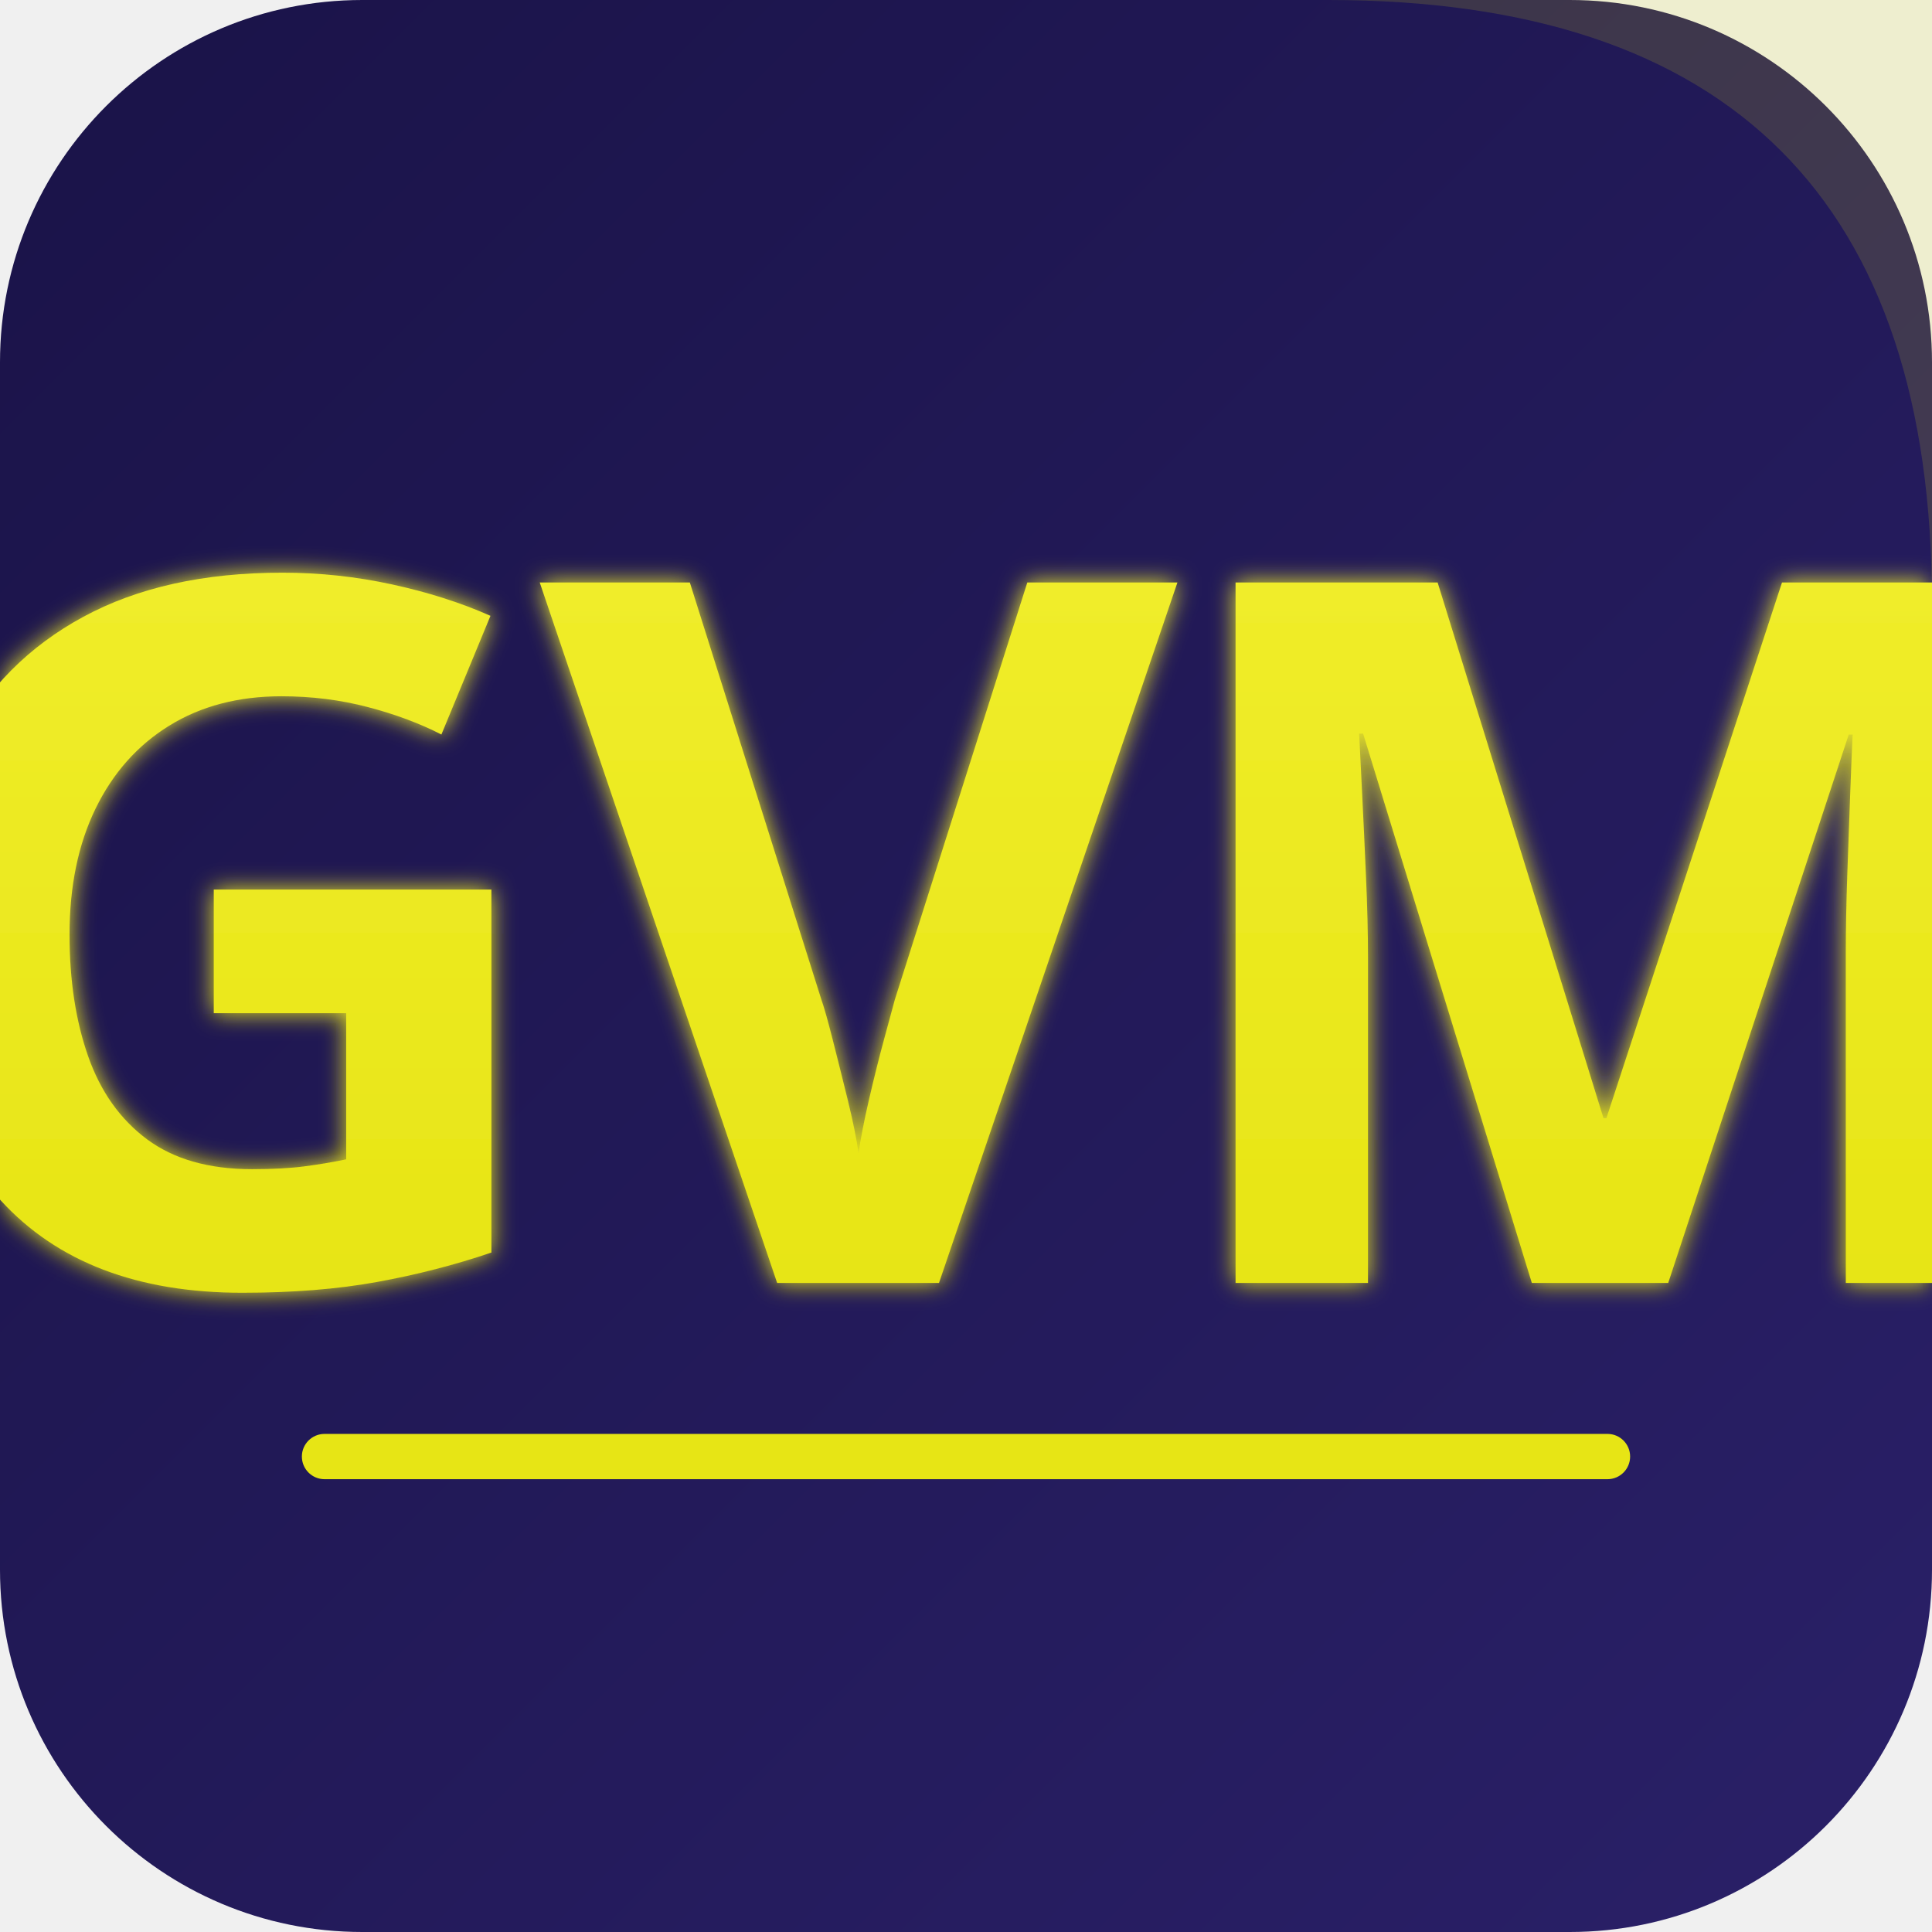
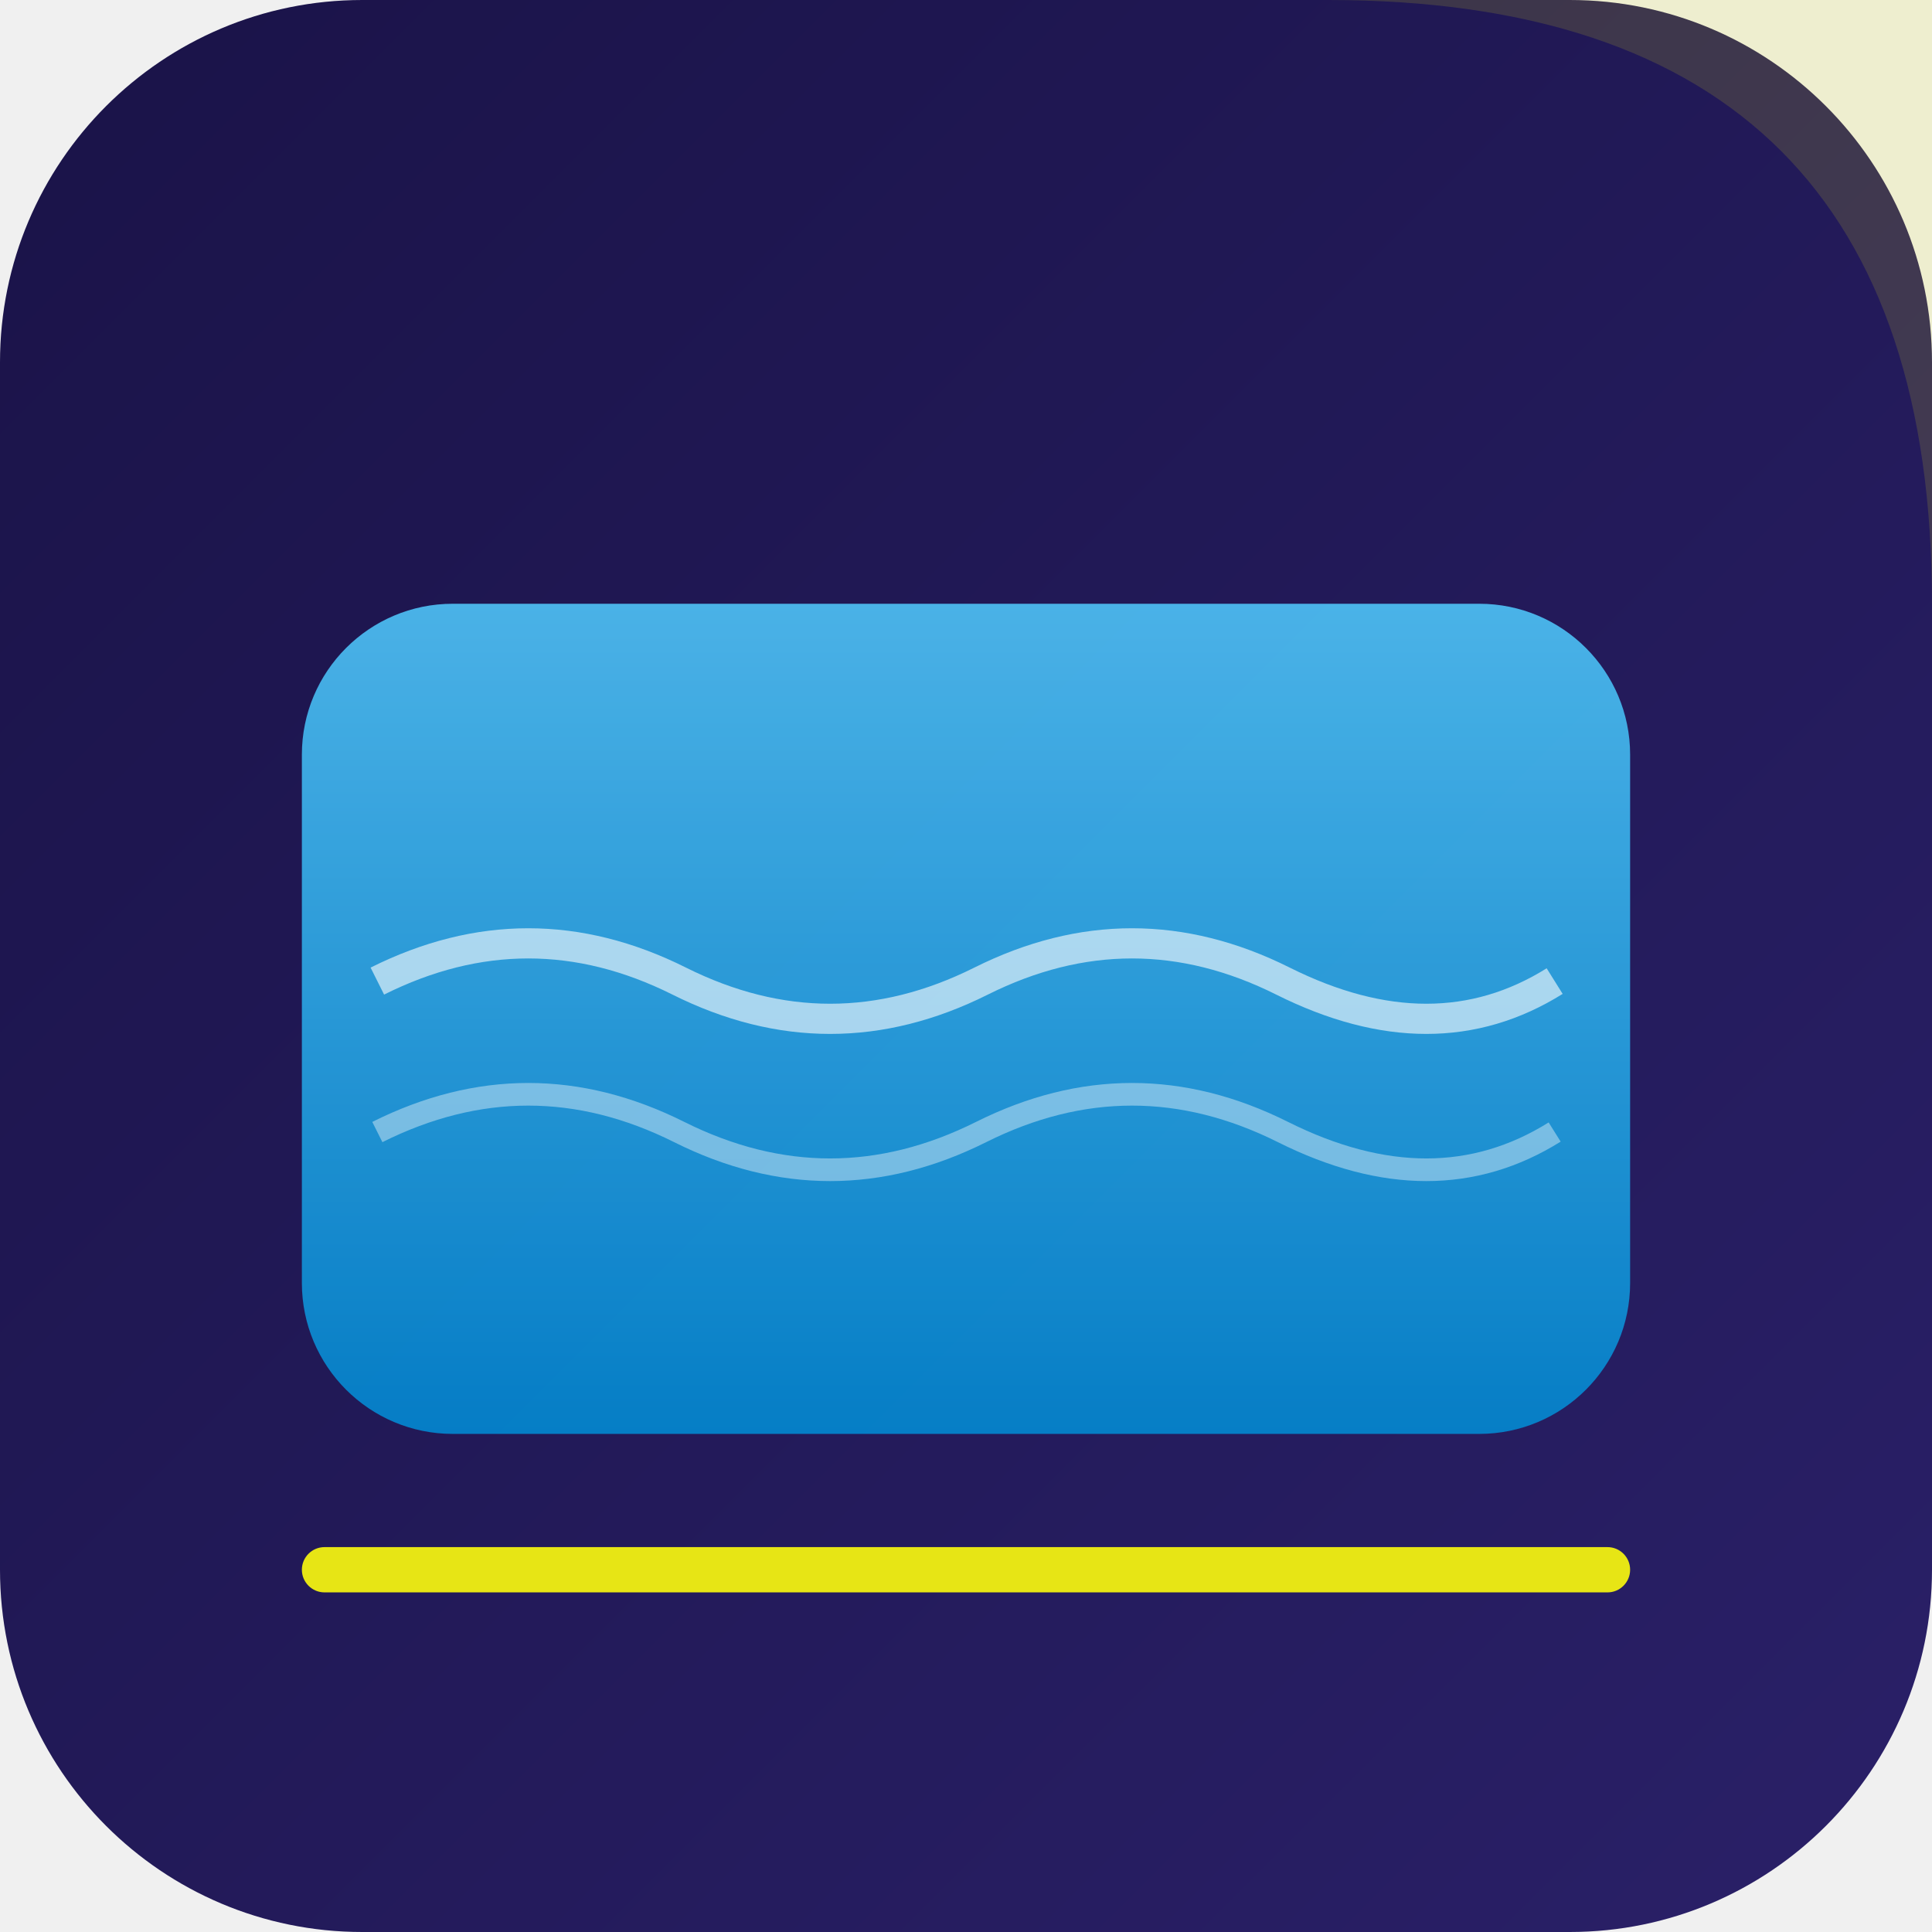
<svg xmlns="http://www.w3.org/2000/svg" viewBox="0 0 512 512">
  <defs>
    <linearGradient id="bgGrad" x1="0%" y1="0%" x2="100%" y2="100%">
      <stop offset="0%" style="stop-color:#1A1348" />
      <stop offset="100%" style="stop-color:#2A2068" />
    </linearGradient>
    <linearGradient id="yellowGrad" x1="0%" y1="0%" x2="0%" y2="100%">
      <stop offset="0%" style="stop-color:#F0ED2A" />
      <stop offset="100%" style="stop-color:#E7E515" />
+     </linearGradient>
+     <linearGradient id="waterGrad" x1="0%" y1="0%" x2="0%" y2="100%">
+       <stop offset="0%" style="stop-color:#4FC3F7" />
+       <stop offset="100%" style="stop-color:#0288D1" />
    </linearGradient>
    <filter id="glow">
      <feGaussianBlur stdDeviation="3" result="coloredBlur" />
      <feMerge>
        <feMergeNode in="coloredBlur" />
        <feMergeNode in="SourceGraphic" />
      </feMerge>
    </filter>
  </defs>
  <rect width="512" height="512" rx="96" ry="96" fill="url(#bgGrad)" />
  <path d="M512 160 L512 0 L352 0 Q512 0 512 160" fill="#E7E515" opacity="0.15" />
-   <text x="256" y="340" font-family="DIN Condensed, Arial Black, sans-serif" font-weight="700" font-size="260" fill="url(#yellowGrad)" text-anchor="middle" letter-spacing="-8" filter="url(#glow)">GVM</text>
-   <rect x="80" y="380" width="352" height="12" rx="6" fill="#E7E515" />
+   <rect x="80" y="160" width="352" height="220" rx="40" ry="40" fill="url(#waterGrad)" opacity="0.9" />
+   <path d="M100 260 Q140 240 180 260 T260 260 T340 260 T412 260" stroke="#ffffff" stroke-width="8" fill="none" opacity="0.6" />
+   <path d="M100 300 Q140 280 180 300 T260 300 T340 300 T412 300" stroke="#ffffff" stroke-width="6" fill="none" opacity="0.4" />
+   <rect x="80" y="410" width="352" height="12" rx="6" fill="#E7E515" />
</svg>
